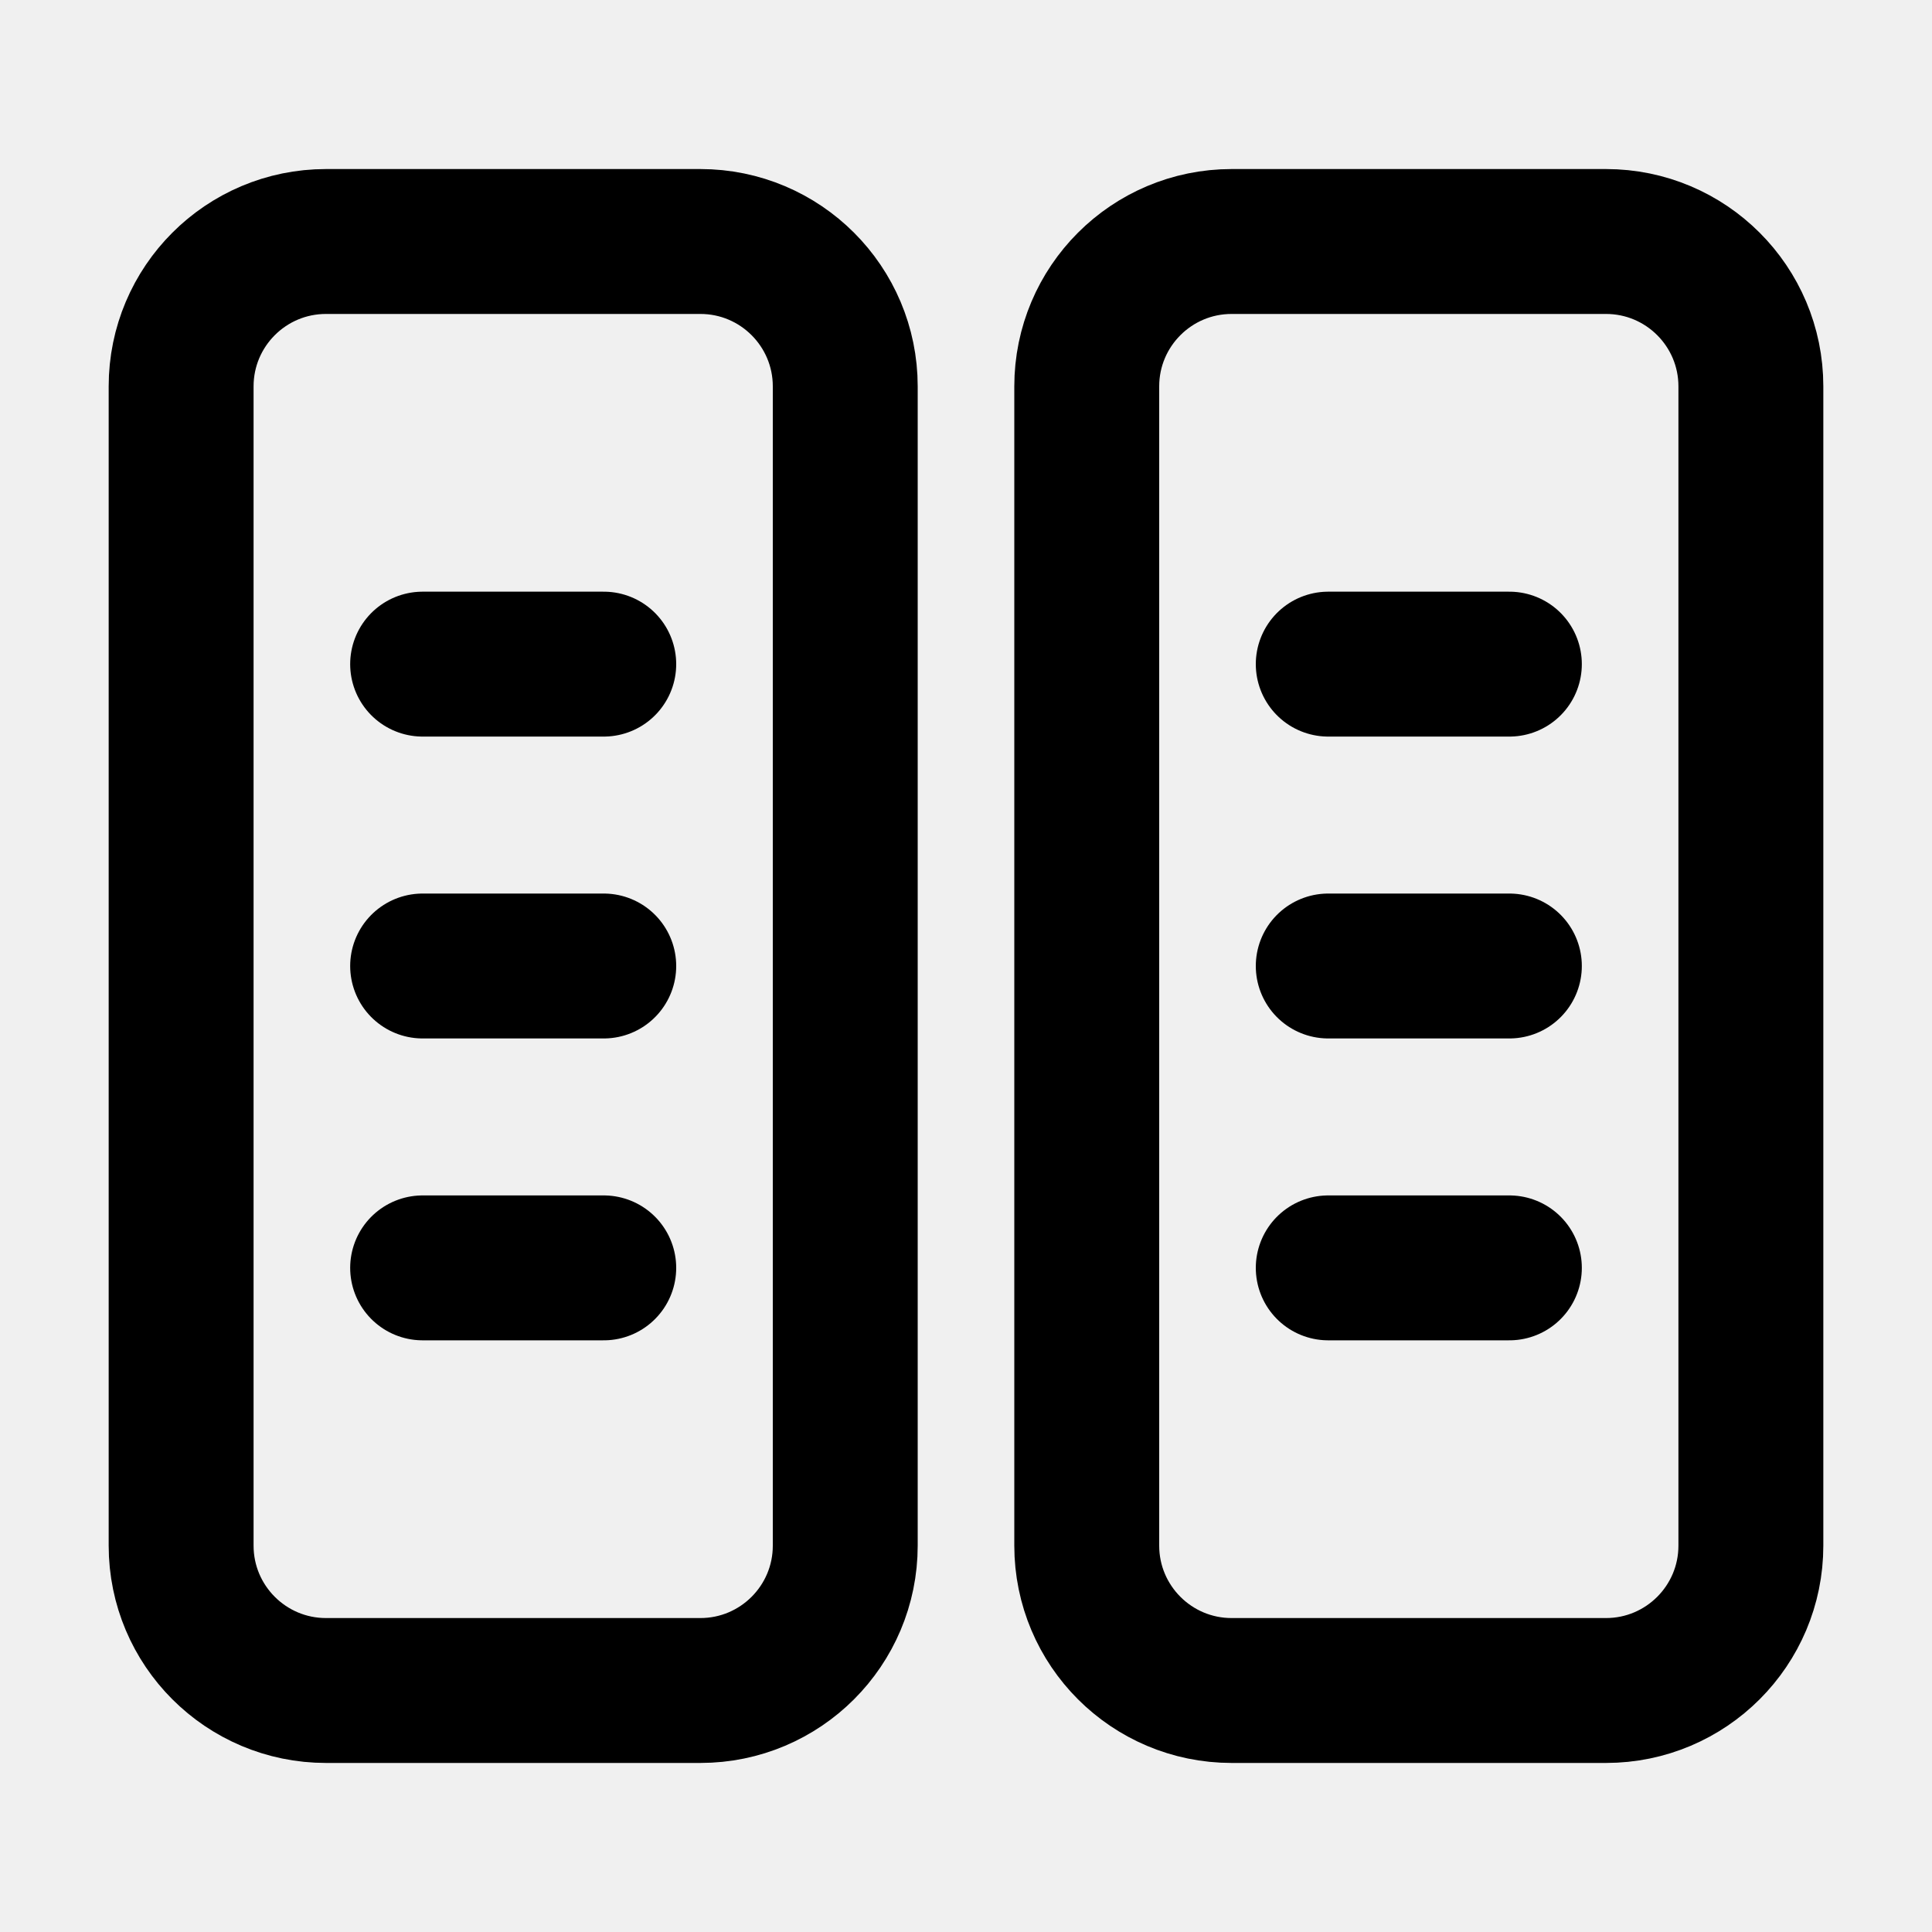
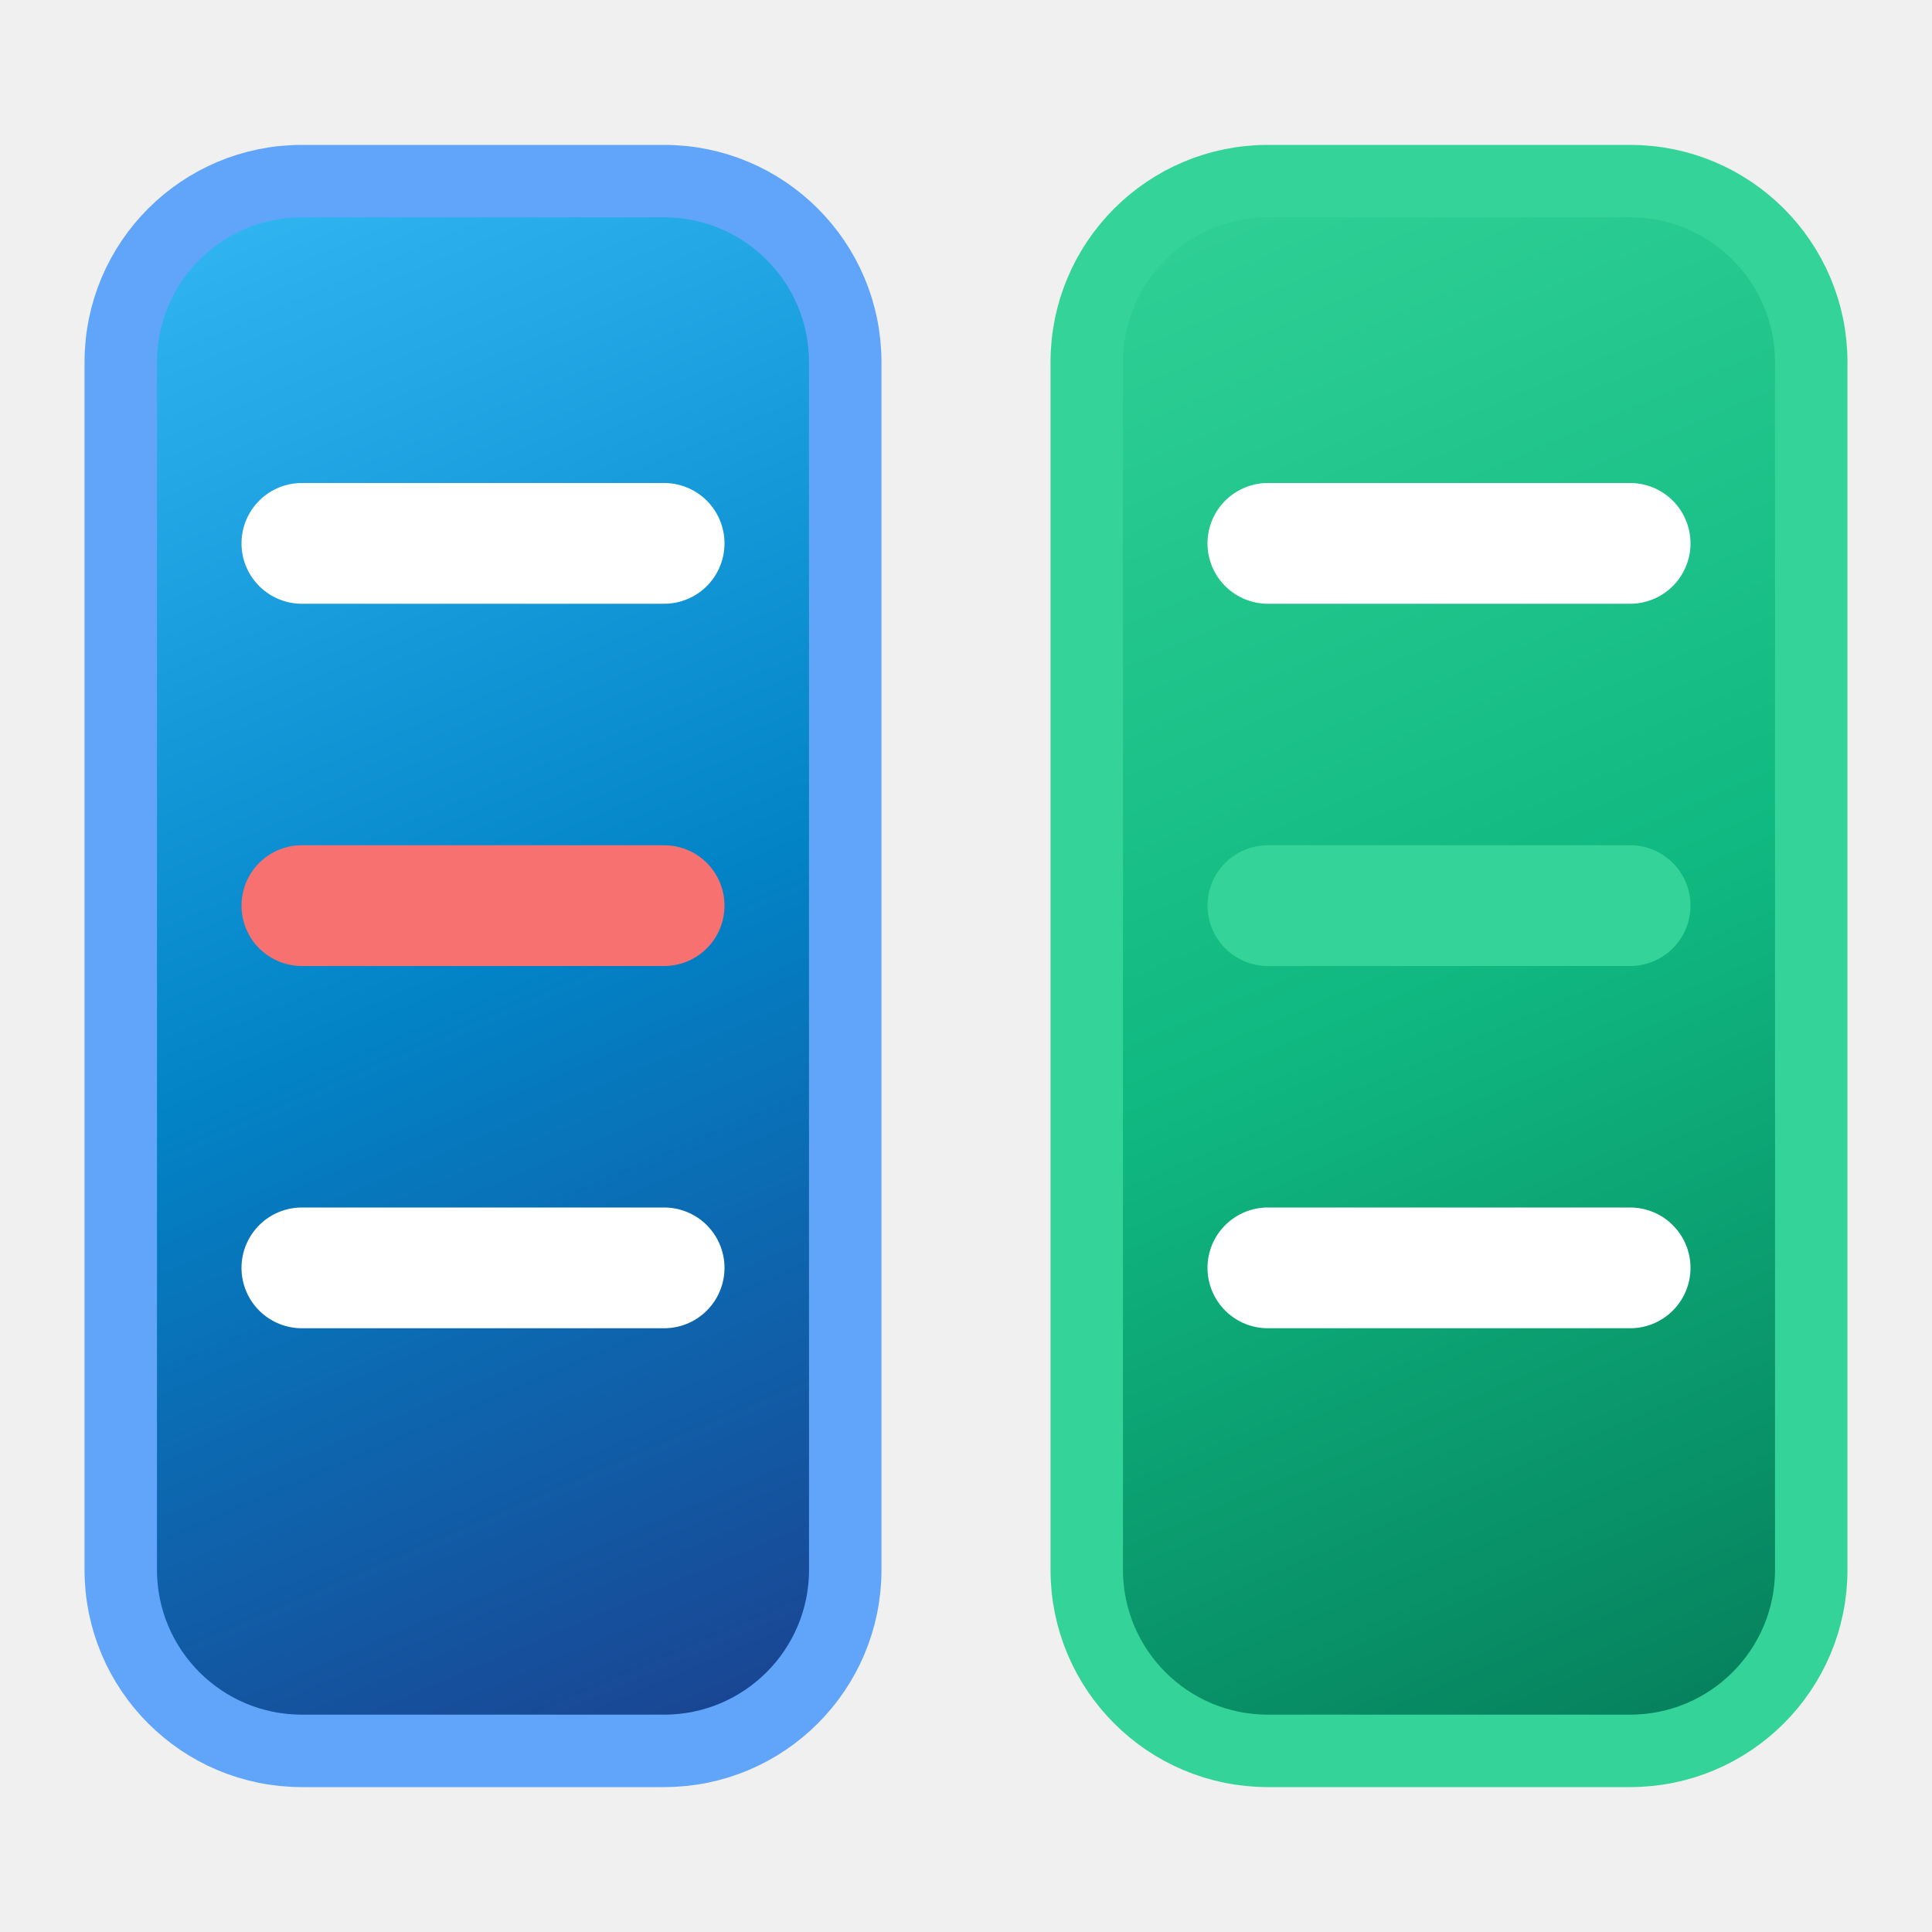
<svg xmlns="http://www.w3.org/2000/svg" width="16" height="16" viewBox="0 0 16 16" fill="none">
-   <rect x="1.5" y="2" width="5.5" height="12" rx="1.2" stroke="currentColor" stroke-width="1.2" />
-   <rect x="9" y="2" width="5.5" height="12" rx="1.2" stroke="currentColor" stroke-width="1.2" />
-   <line x1="3.5" y1="5.5" x2="5" y2="5.5" stroke="currentColor" stroke-width="1.2" stroke-linecap="round" />
-   <line x1="3.5" y1="8" x2="5" y2="8" stroke="currentColor" stroke-width="1.2" stroke-linecap="round" />
-   <line x1="3.5" y1="10.5" x2="5" y2="10.5" stroke="currentColor" stroke-width="1.2" stroke-linecap="round" />
-   <line x1="11" y1="5.5" x2="12.5" y2="5.5" stroke="currentColor" stroke-width="1.2" stroke-linecap="round" />
-   <line x1="11" y1="8" x2="12.5" y2="8" stroke="currentColor" stroke-width="1.2" stroke-linecap="round" />
-   <line x1="11" y1="10.5" x2="12.5" y2="10.5" stroke="currentColor" stroke-width="1.2" stroke-linecap="round" />
+   <defs>
+     <linearGradient id="diffLeft" x1="1" y1="1" x2="7" y2="15" gradientUnits="userSpaceOnUse">
+       <stop offset="0%" stop-color="#38bdf8" />
+       <stop offset="50%" stop-color="#0284c7" />
+       <stop offset="100%" stop-color="#1e3a8a" />
+     </linearGradient>
+     <linearGradient id="diffRight" x1="9" y1="1" x2="15" y2="15" gradientUnits="userSpaceOnUse">
+       <stop offset="0%" stop-color="#34d399" />
+       <stop offset="50%" stop-color="#10b981" />
+       <stop offset="100%" stop-color="#047857" />
+     </linearGradient>
+   </defs>
+   <rect x="1.0" y="1.5" width="6.0" height="13.0" rx="1.5" fill="url(#diffLeft)" stroke="#60a5fa" stroke-width="0.6" />
+   <line x1="2.5" y1="4.5" x2="5.5" y2="4.5" stroke="#ffffff" stroke-width="1.0" stroke-linecap="round" />
+   <line x1="2.5" y1="7.5" x2="5.5" y2="7.5" stroke="#f87171" stroke-width="1.0" stroke-linecap="round" />
+   <line x1="2.5" y1="10.5" x2="5.5" y2="10.5" stroke="#ffffff" stroke-width="1.0" stroke-linecap="round" />
+   <rect x="9.0" y="1.5" width="6.0" height="13.0" rx="1.5" fill="url(#diffRight)" stroke="#34d399" stroke-width="0.6" />
+   <line x1="10.5" y1="4.5" x2="13.5" y2="4.5" stroke="#ffffff" stroke-width="1.0" stroke-linecap="round" />
+   <line x1="10.5" y1="7.5" x2="13.5" y2="7.5" stroke="#34d399" stroke-width="1.0" stroke-linecap="round" />
+   <line x1="10.5" y1="10.5" x2="13.5" y2="10.5" stroke="#ffffff" stroke-width="1.0" stroke-linecap="round" />
</svg>
